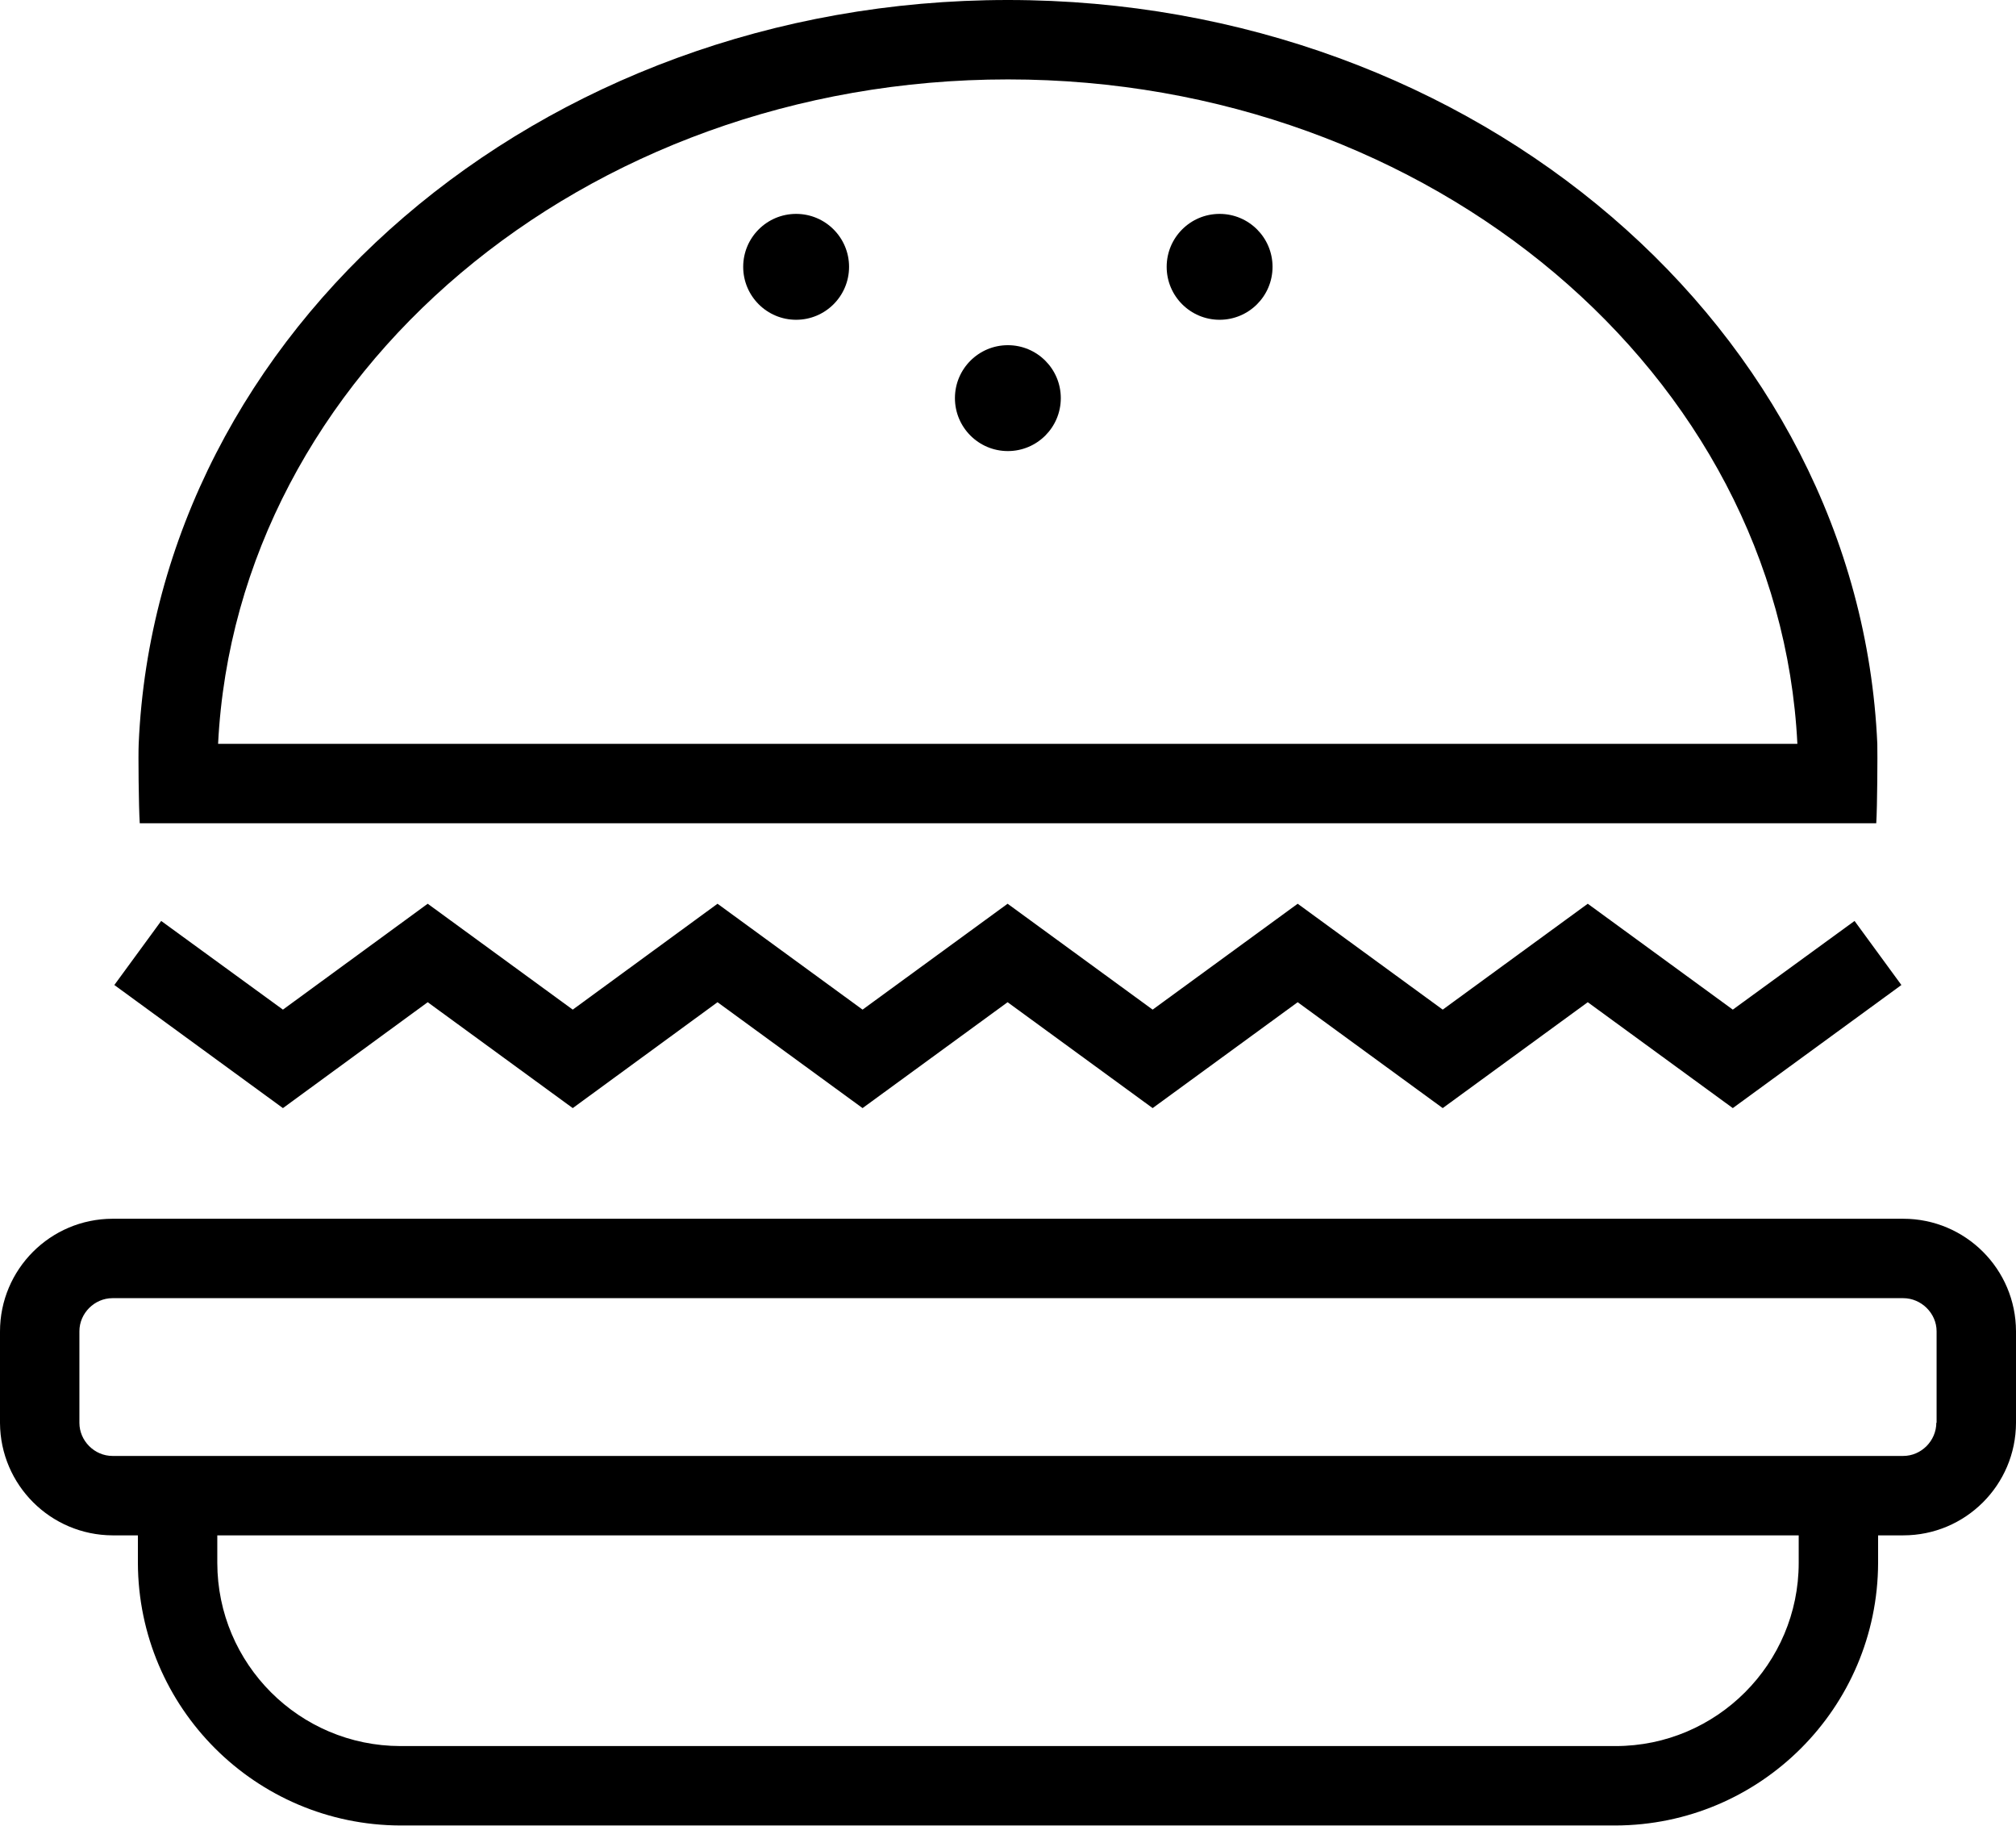
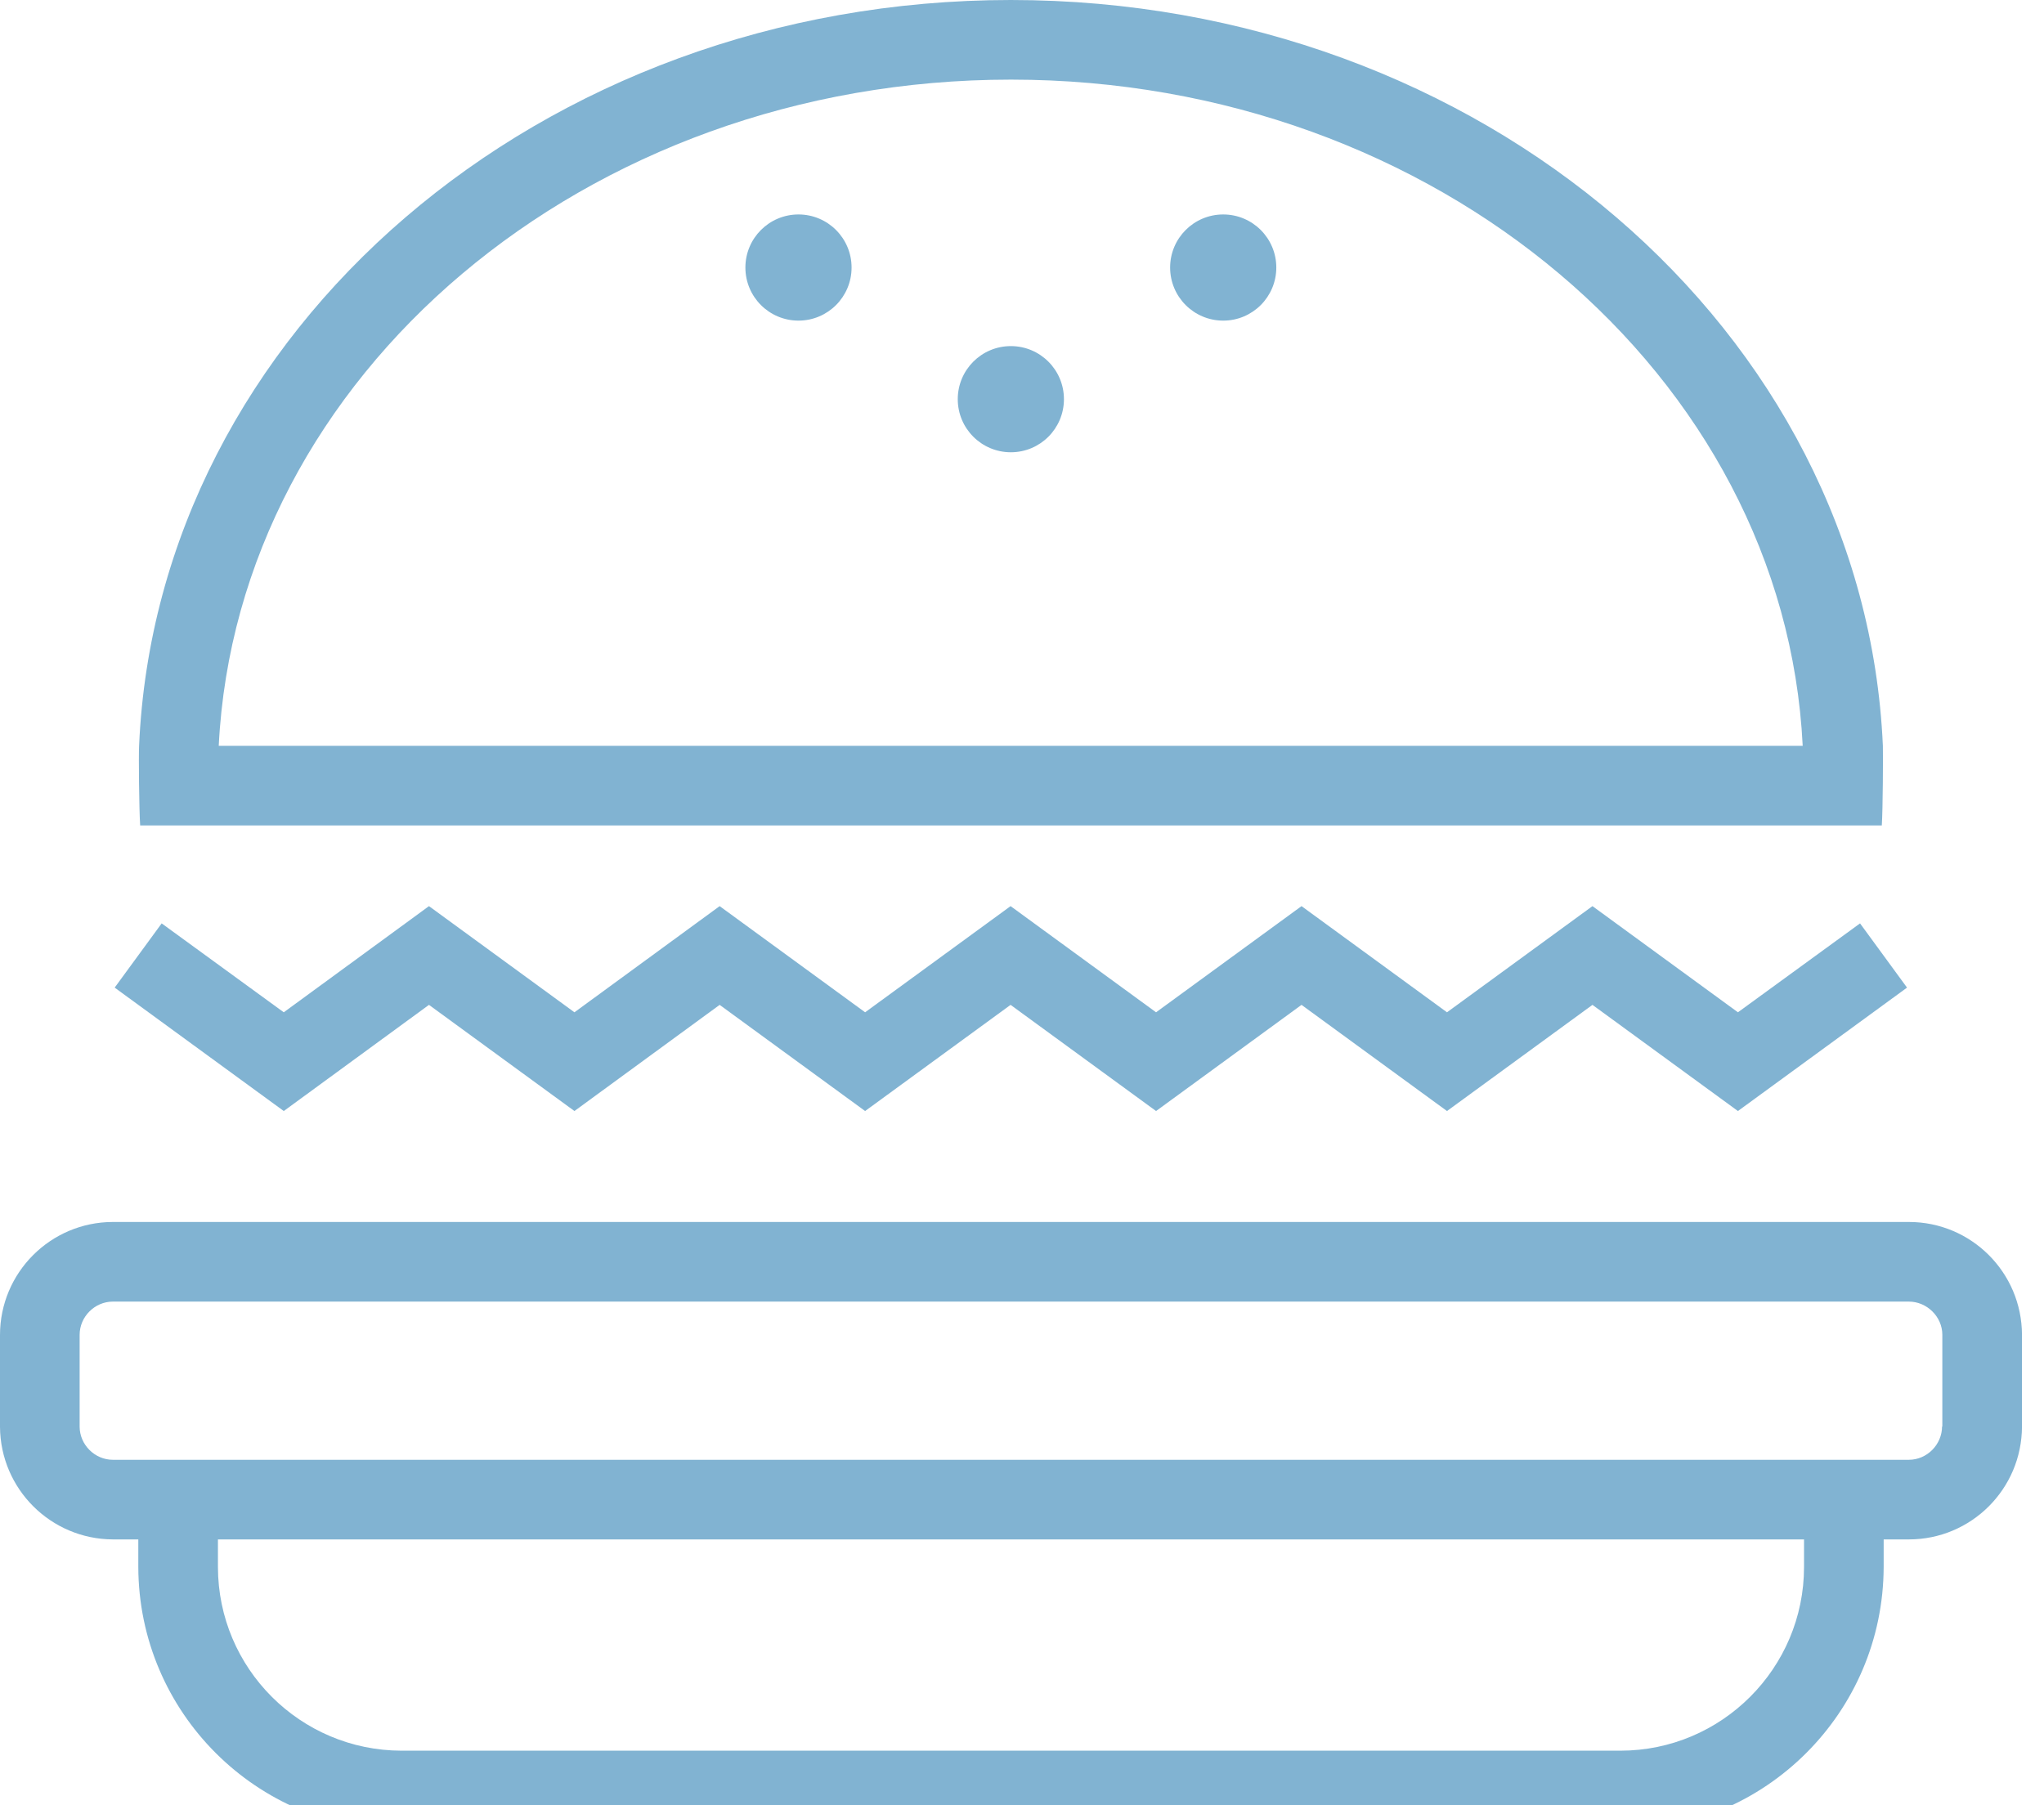
- <svg xmlns="http://www.w3.org/2000/svg" width="76.17" height="68.96">
-   <path d="M71.91 46.04H4.25A4.26 4.26 0 000 50.3v3.46A4.27 4.27 0 004.25 58h.96v1.04a9.95 9.95 0 009.92 9.92h45.9a9.95 9.95 0 009.93-9.92V58h.95a4.26 4.26 0 004.26-4.25v-3.46a4.26 4.26 0 00-4.26-4.25zm-3.95 13c0 3.81-3.1 6.92-6.92 6.92H15.13a6.93 6.93 0 01-6.92-6.92V58h59.75v1.04zm5.2-5.3c0 .69-.57 1.26-1.25 1.26H4.25C3.57 55 3 54.43 3 53.75v-3.46c0-.68.57-1.25 1.25-1.25h67.66c.68 0 1.26.57 1.26 1.25v3.46zM16.16 37.86l5.48 4 5.47-4 5.48 4 5.48-4 5.48 4 5.48-4 5.48 4 5.48-4 5.48 4 6.37-4.65-1.77-2.42-4.6 3.35-5.48-4-5.48 4-5.48-4-5.48 4-5.48-4-5.48 4-5.48-4-5.47 4-5.48-4-5.47 4-4.6-3.35-1.77 2.42 6.37 4.65zM70.89 31.1c.04-.62.05-2.62.04-3C70.24 12.47 55.8 0 38.08 0S5.92 12.48 5.24 28.1c-.02.38 0 2.38.04 3h65.6zM38.09 3C54.1 3 67.22 14.15 67.91 28.1H8.24C8.94 14.14 22.05 3 38.08 3z" />
-   <circle cx="38.08" cy="15.04" r="2" />
-   <circle cx="30.08" cy="10.08" r="2" />
-   <circle cx="46.08" cy="10.08" r="2" />
+ <svg xmlns="http://www.w3.org/2000/svg" viewBox="0 0 77 68">
+   <path fill="#81b3d2" d="M71.91 46.04H4.25A4.26 4.26 0 000 50.3v3.46A4.27 4.27 0 004.25 58h.96v1.04a9.95 9.95 0 009.92 9.92h45.9a9.95 9.95 0 009.93-9.92V58h.95a4.26 4.26 0 004.26-4.25v-3.46a4.26 4.26 0 00-4.26-4.25zm-3.95 13c0 3.81-3.1 6.92-6.92 6.92H15.13a6.93 6.93 0 01-6.92-6.92V58h59.75v1.04zm5.2-5.3c0 .69-.57 1.26-1.25 1.26H4.25C3.57 55 3 54.43 3 53.75v-3.46c0-.68.57-1.25 1.25-1.25h67.66c.68 0 1.26.57 1.26 1.25v3.46zM16.16 37.86l5.48 4 5.47-4 5.48 4 5.48-4 5.48 4 5.48-4 5.48 4 5.48-4 5.48 4 6.37-4.65-1.77-2.42-4.6 3.35-5.48-4-5.48 4-5.48-4-5.48 4-5.48-4-5.48 4-5.48-4-5.47 4-5.48-4-5.47 4-4.6-3.35-1.77 2.42 6.37 4.65zM70.89 31.1c.04-.62.05-2.62.04-3C70.24 12.47 55.8 0 38.08 0S5.92 12.48 5.24 28.1c-.02.38 0 2.38.04 3h65.6zM38.09 3C54.1 3 67.22 14.15 67.91 28.1H8.24C8.94 14.14 22.05 3 38.08 3z" />
+   <circle fill="#81b3d2" cx="38.08" cy="15.04" r="2" />
+   <circle fill="#81b3d2" cx="30.08" cy="10.08" r="2" />
+   <circle fill="#81b3d2" cx="46.08" cy="10.08" r="2" />
</svg>
